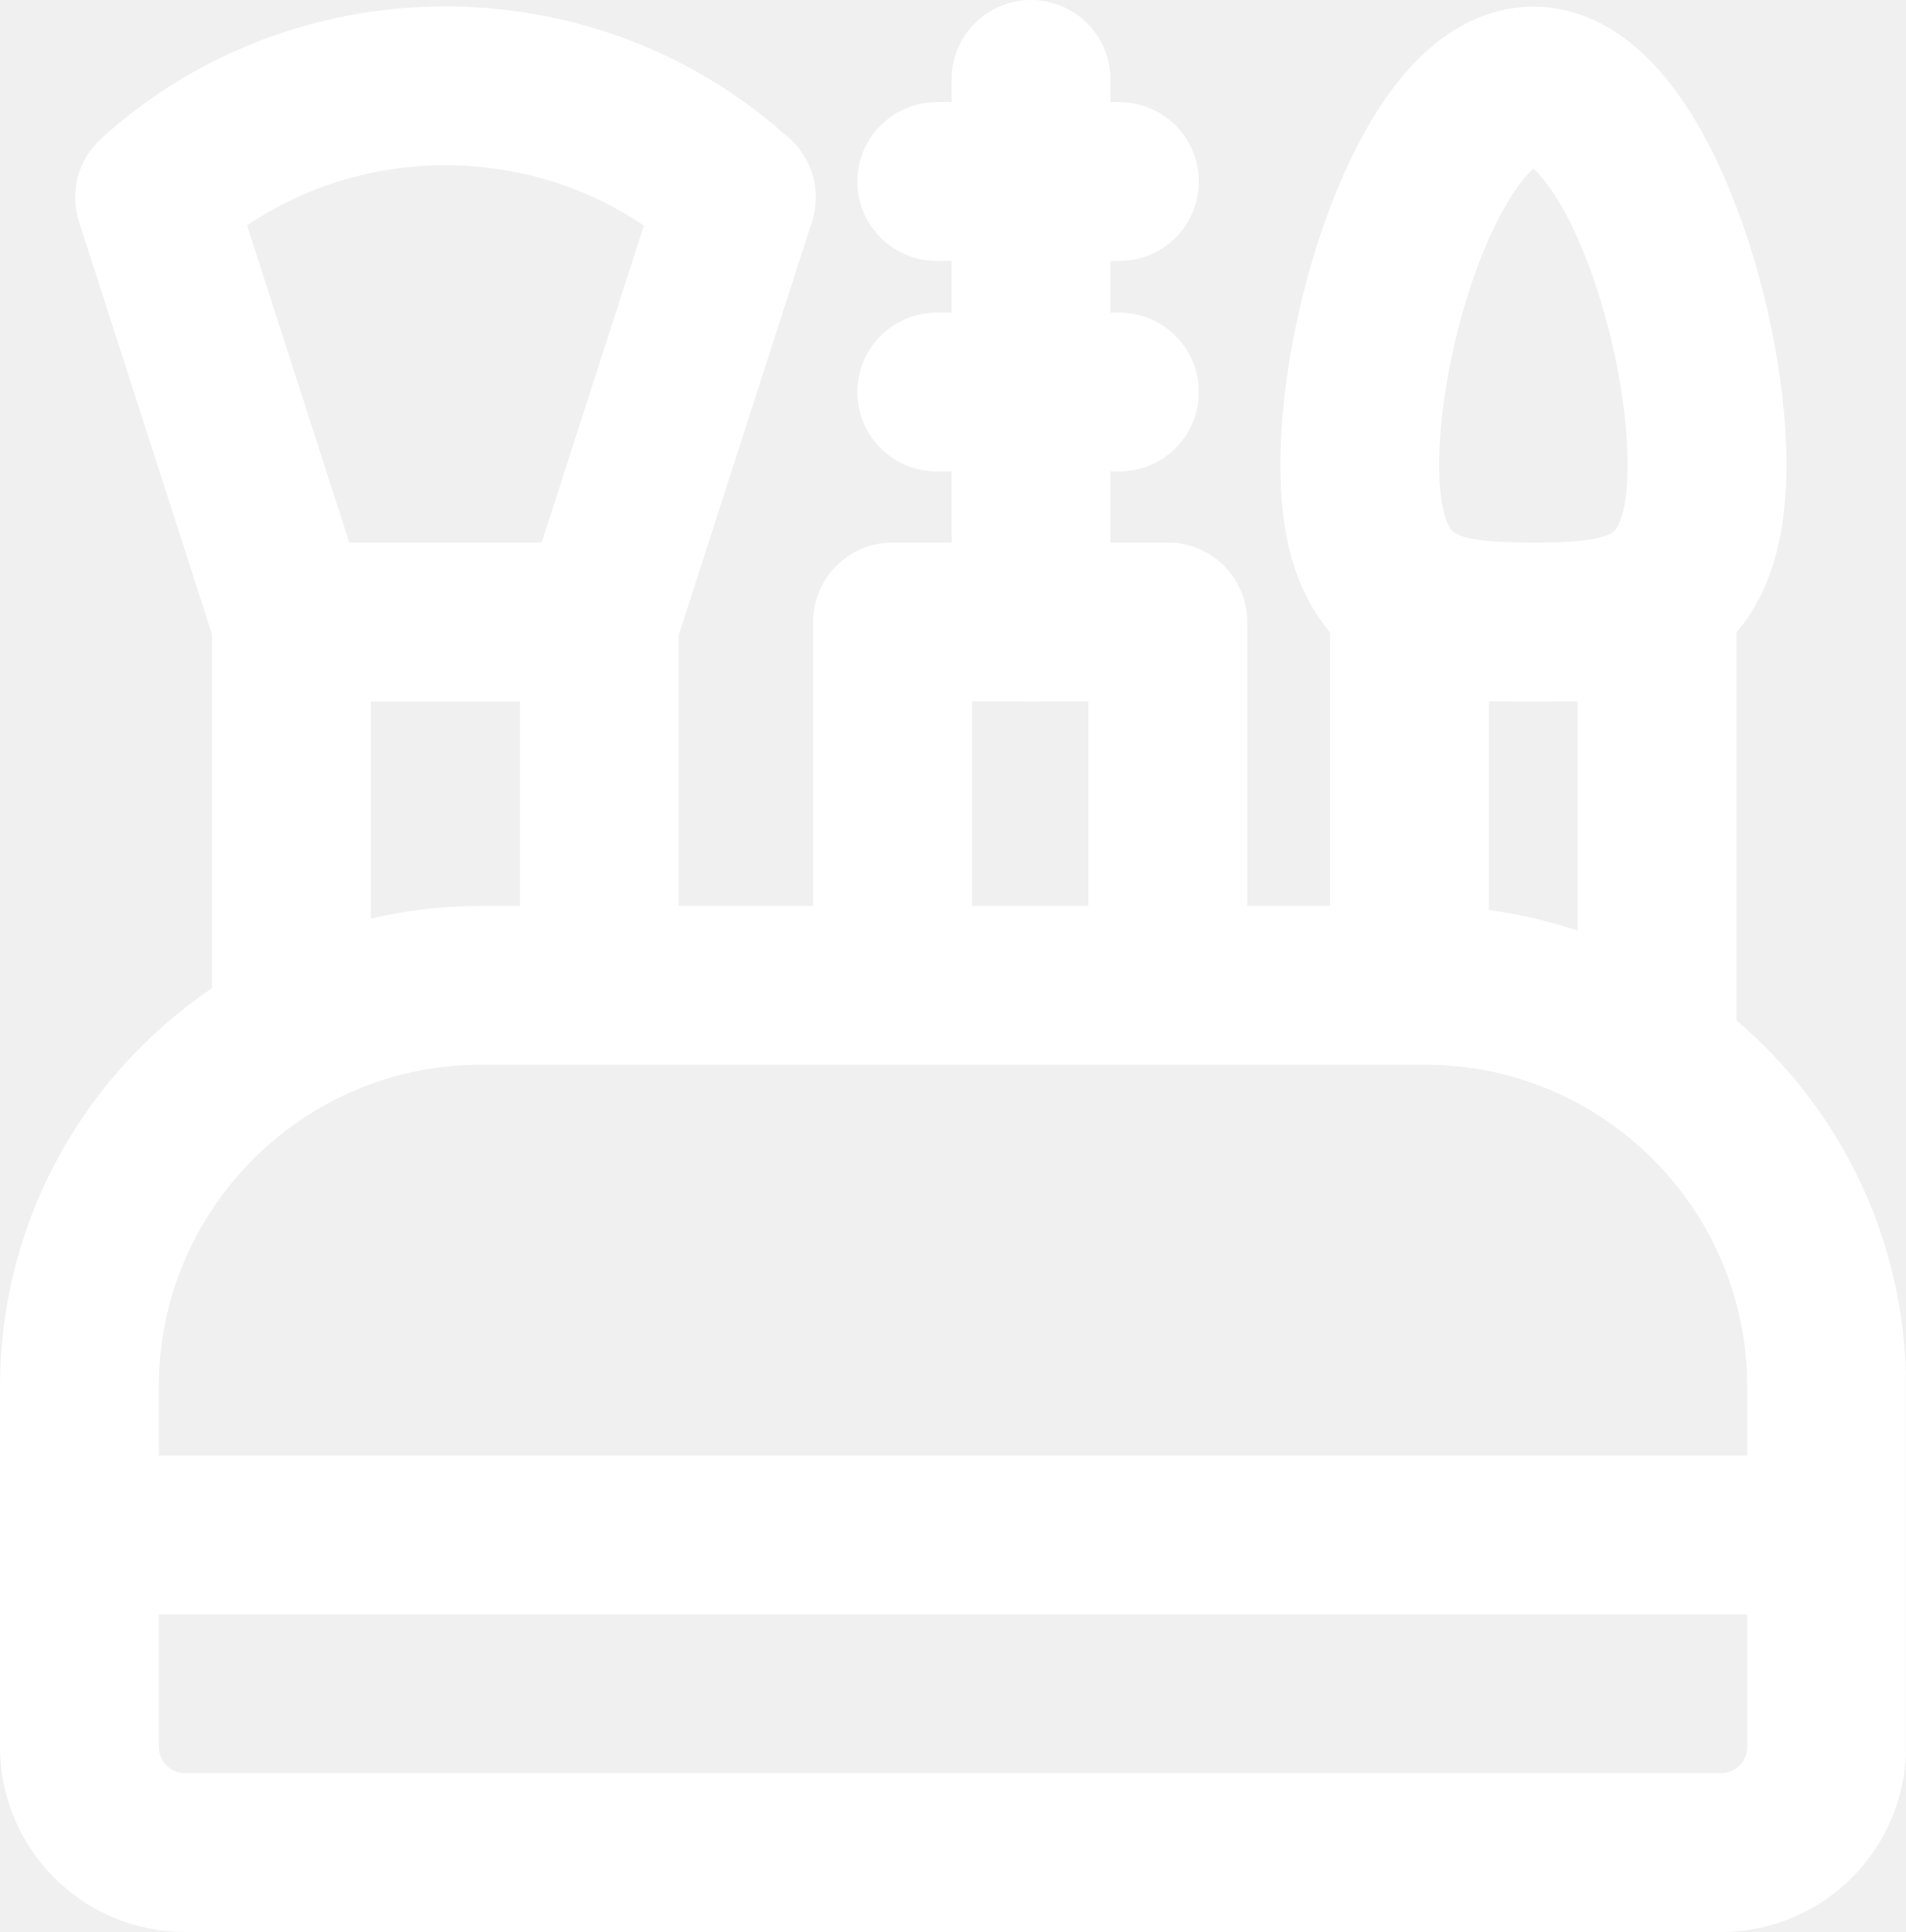
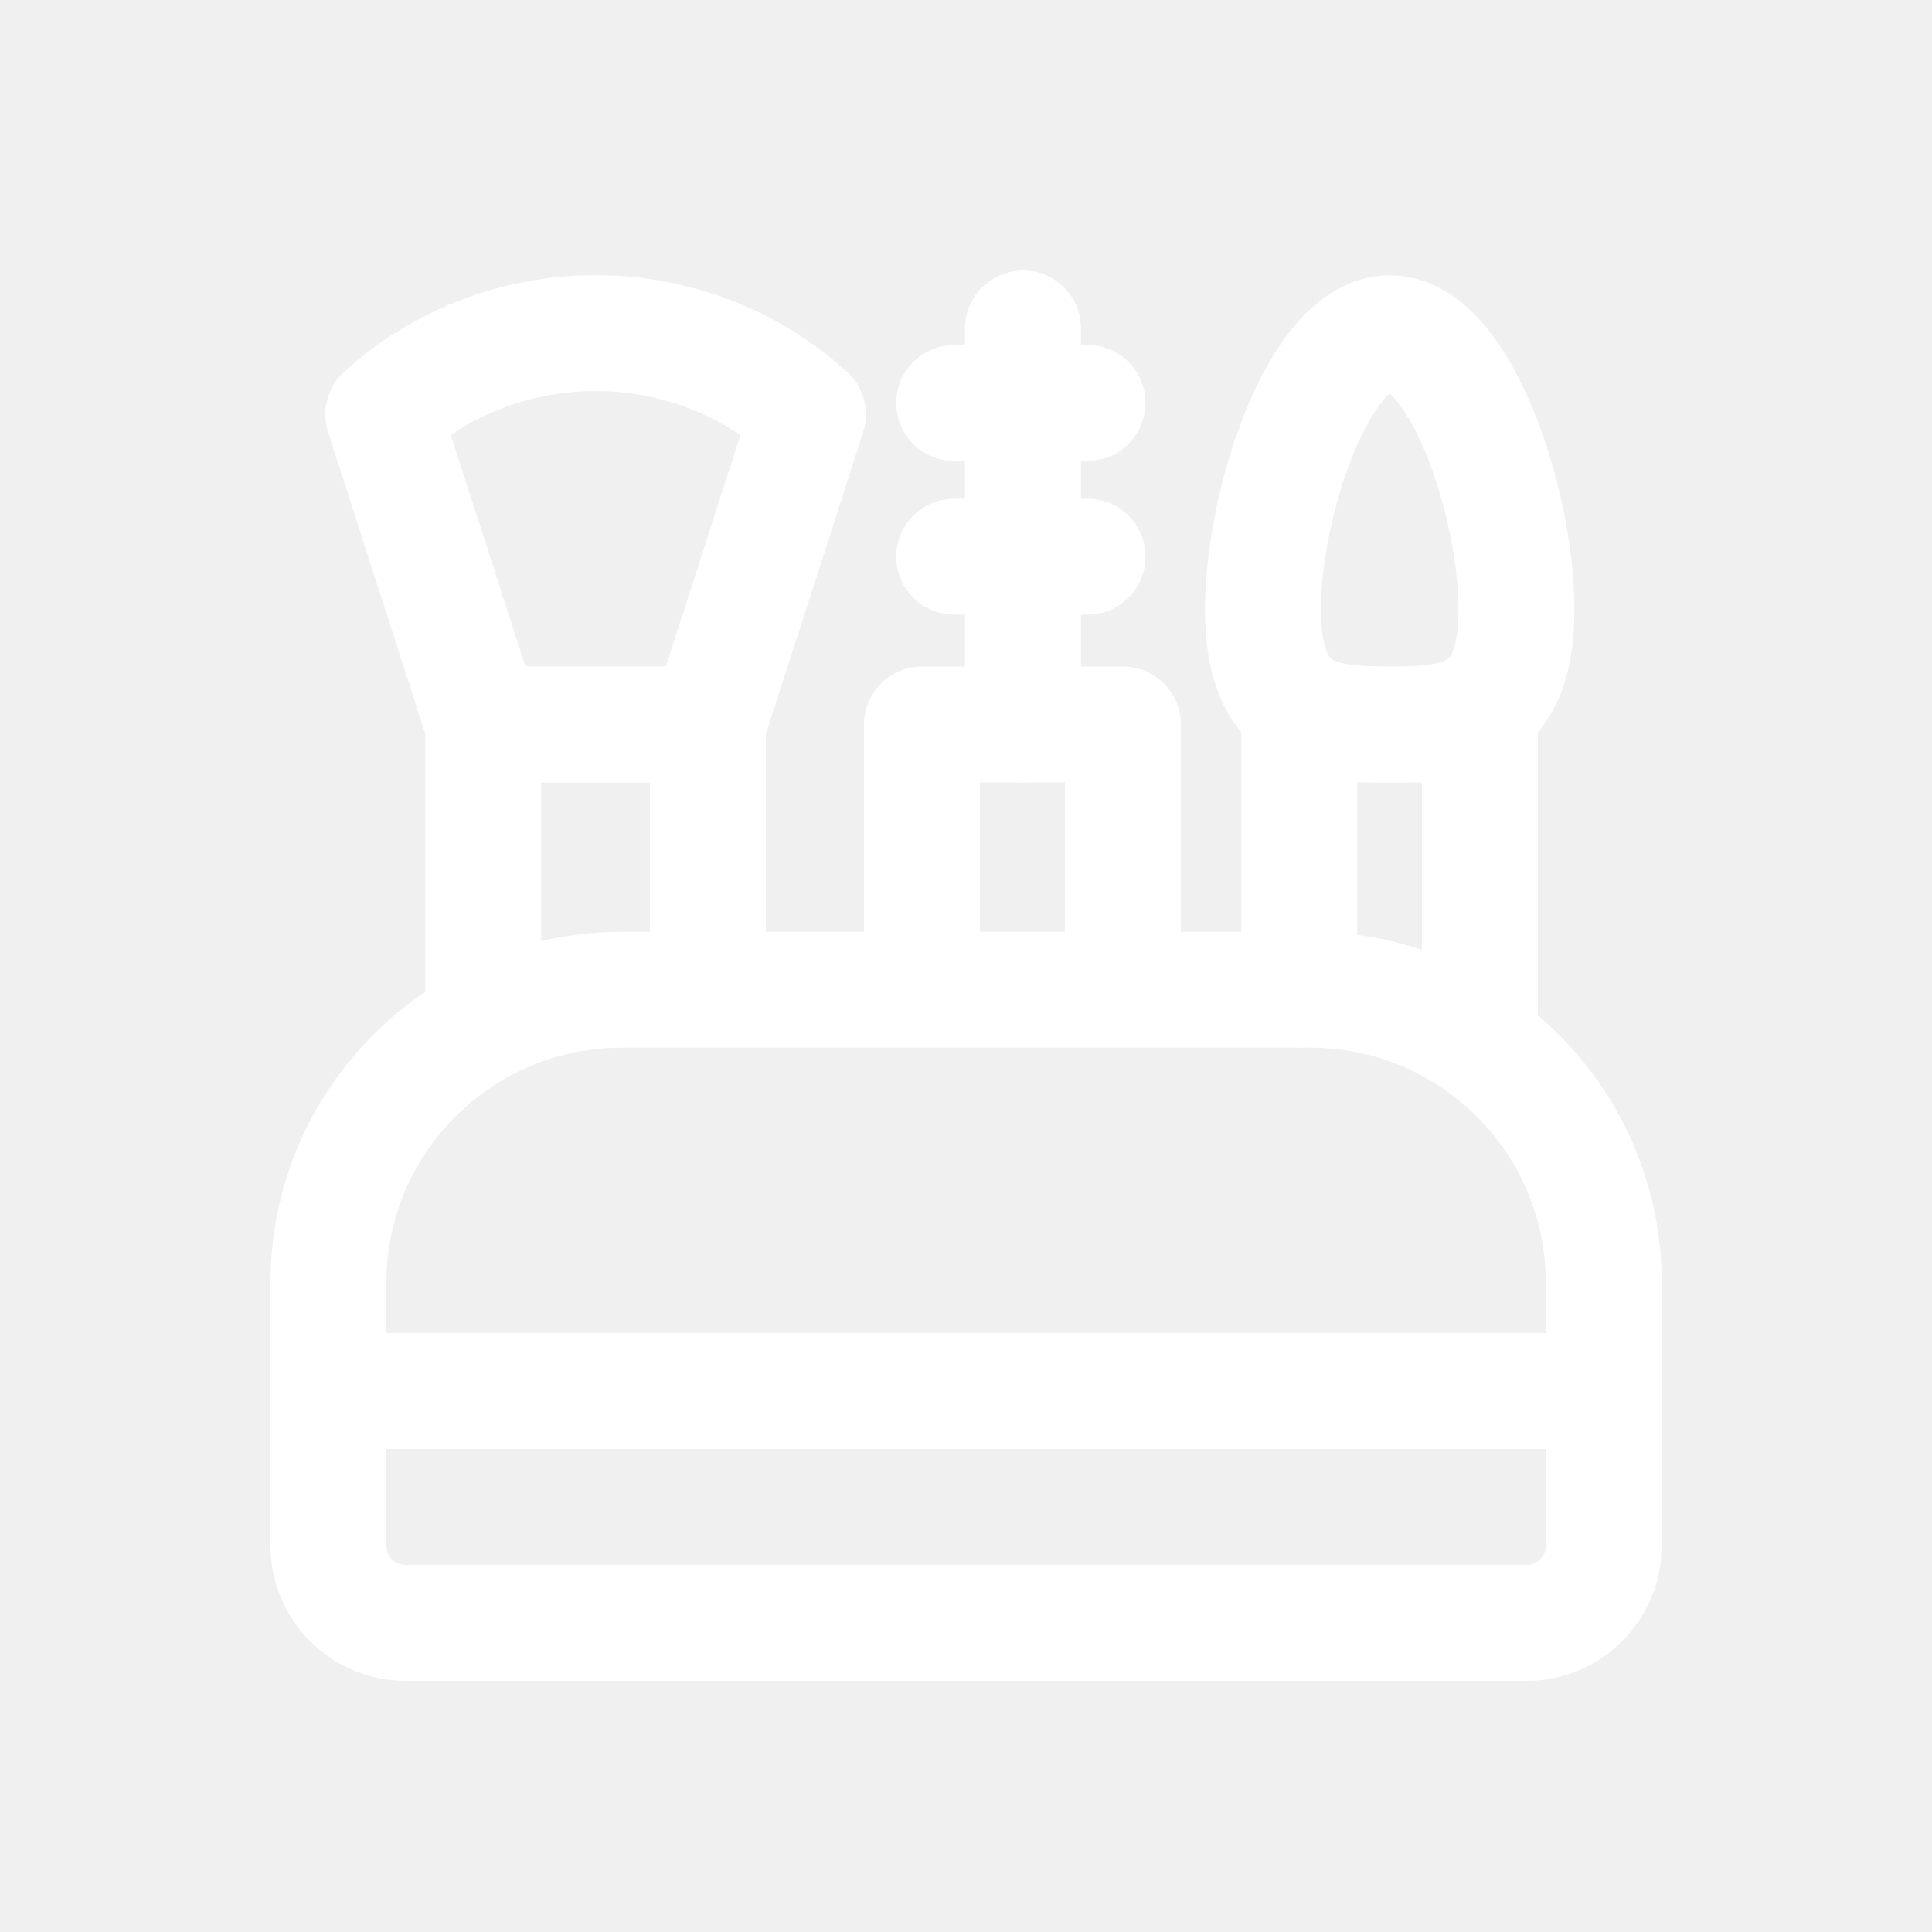
- <svg xmlns="http://www.w3.org/2000/svg" width="72" height="73" viewBox="0 0 72 73" fill="none">
-   <g clip-path="url(#clip0_85_13620)">
-     <path d="M18.17 37.23H53.84C62.21 37.23 69.01 44.031 69.01 52.401V66.001C69.01 68.21 67.22 70.001 65.01 70.001H7C4.79 70.001 3 68.21 3 66.001V52.401C3 44.031 9.8 37.23 18.17 37.23Z" stroke="white" stroke-width="6" stroke-linecap="round" stroke-linejoin="round" />
-     <path d="M11.01 37.95V23.5H22.64V36.41" stroke="white" stroke-width="6" stroke-linecap="round" stroke-linejoin="round" />
-     <path d="M22.64 23.498H11.01L5.84 7.458C11.95 1.898 21.45 1.828 27.64 7.308L27.82 7.458L22.65 23.498H22.64Z" stroke="white" stroke-width="6" stroke-linecap="round" stroke-linejoin="round" />
-     <path d="M33.72 36.13V23.5H44.12V36.47" stroke="white" stroke-width="6" stroke-linecap="round" stroke-linejoin="round" />
-     <path d="M53.25 37.21V23.5H62.6V39.5" stroke="white" stroke-width="6" stroke-linecap="round" stroke-linejoin="round" />
-     <path d="M38.95 23.5V3" stroke="white" stroke-width="6" stroke-linecap="round" stroke-linejoin="round" />
-     <path d="M35.39 6.859H42.29" stroke="white" stroke-width="6" stroke-linecap="round" stroke-linejoin="round" />
-     <path d="M35.39 14.812H42.29" stroke="white" stroke-width="6" stroke-linecap="round" stroke-linejoin="round" />
-     <path d="M64.49 17.56C64.49 23.15 61.55 23.5 57.93 23.5C54.31 23.5 51.37 23.16 51.37 17.56C51.37 11.96 54.31 3.25 57.93 3.25C61.55 3.25 64.49 11.97 64.49 17.56Z" stroke="white" stroke-width="6" stroke-linecap="round" stroke-linejoin="round" />
-     <path d="M4 58H68" stroke="white" stroke-width="6" stroke-linecap="round" stroke-linejoin="round" />
+ <svg xmlns="http://www.w3.org/2000/svg" width="100" height="100" viewBox="0 0 100 100" fill="none">
+   <g clip-path="url(#clip0_181_69)">
+     <path d="M32.17 51.23H67.84C76.21 51.23 83.01 58.031 83.01 66.4V80.001C83.01 82.21 81.22 84.001 79.01 84.001H21C18.79 84.001 17 82.21 17 80.001V66.4C17 58.031 23.8 51.23 32.17 51.23Z" stroke="white" stroke-width="6" stroke-linecap="round" stroke-linejoin="round" />
+     <path d="M25.01 51.95V37.5H36.64V50.41" stroke="white" stroke-width="6" stroke-linecap="round" stroke-linejoin="round" />
+     <path d="M36.64 37.498H25.01L19.84 21.458C25.95 15.898 35.45 15.828 41.64 21.308L41.82 21.458L36.65 37.498H36.64Z" stroke="white" stroke-width="6" stroke-linecap="round" stroke-linejoin="round" />
+     <path d="M47.72 50.13V37.5H58.12V50.47" stroke="white" stroke-width="6" stroke-linecap="round" stroke-linejoin="round" />
+     <path d="M67.25 51.21V37.5H76.6V53.5" stroke="white" stroke-width="6" stroke-linecap="round" stroke-linejoin="round" />
+     <path d="M52.95 37.5V17" stroke="white" stroke-width="6" stroke-linecap="round" stroke-linejoin="round" />
+     <path d="M49.39 20.859H56.29" stroke="white" stroke-width="6" stroke-linecap="round" stroke-linejoin="round" />
+     <path d="M49.39 28.812H56.29" stroke="white" stroke-width="6" stroke-linecap="round" stroke-linejoin="round" />
+     <path d="M78.49 31.56C78.49 37.15 75.55 37.5 71.93 37.5C68.31 37.5 65.37 37.16 65.37 31.56C65.37 25.96 68.31 17.25 71.93 17.25C75.55 17.25 78.49 25.97 78.49 31.56Z" stroke="white" stroke-width="6" stroke-linecap="round" stroke-linejoin="round" />
+     <path d="M18 72H82" stroke="white" stroke-width="6" stroke-linecap="round" stroke-linejoin="round" />
  </g>
  <defs>
-     <clipPath id="clip0_85_13620">
-       <rect width="72" height="73" fill="white" />
+     <clipPath id="clip0_181_69">
+       <rect width="72" height="73" fill="white" transform="translate(14 14)" />
    </clipPath>
  </defs>
</svg>
